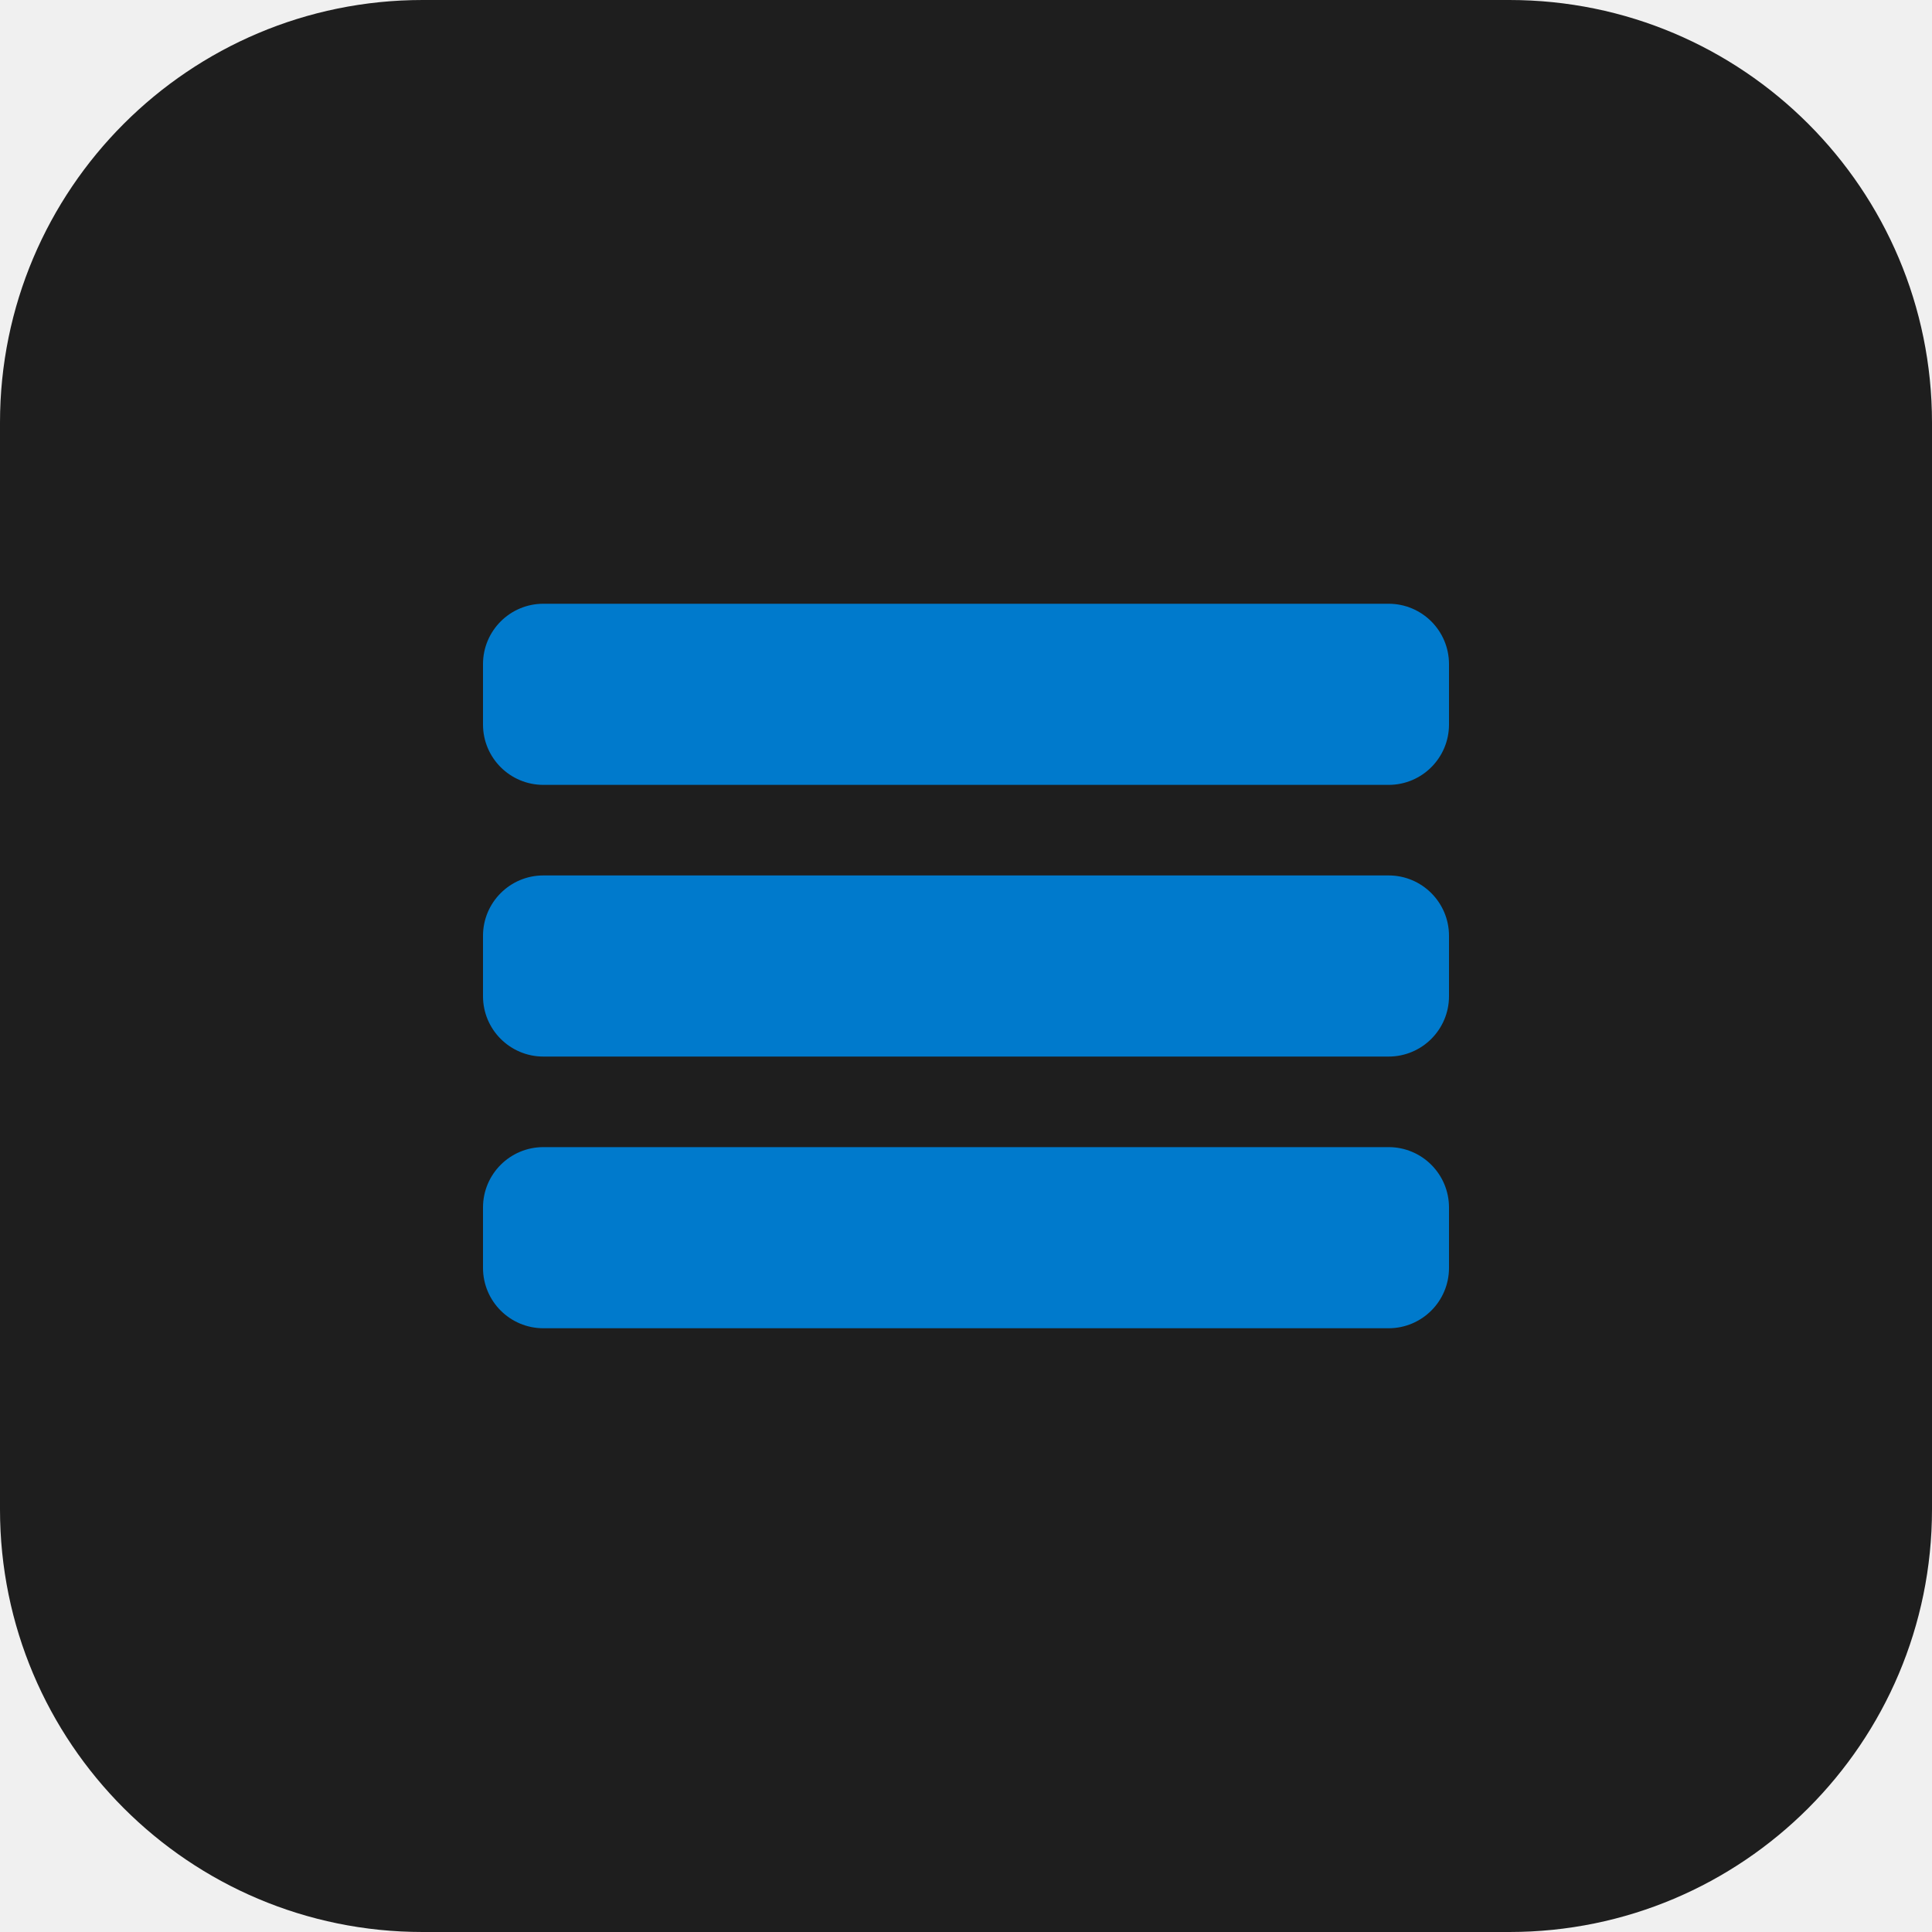
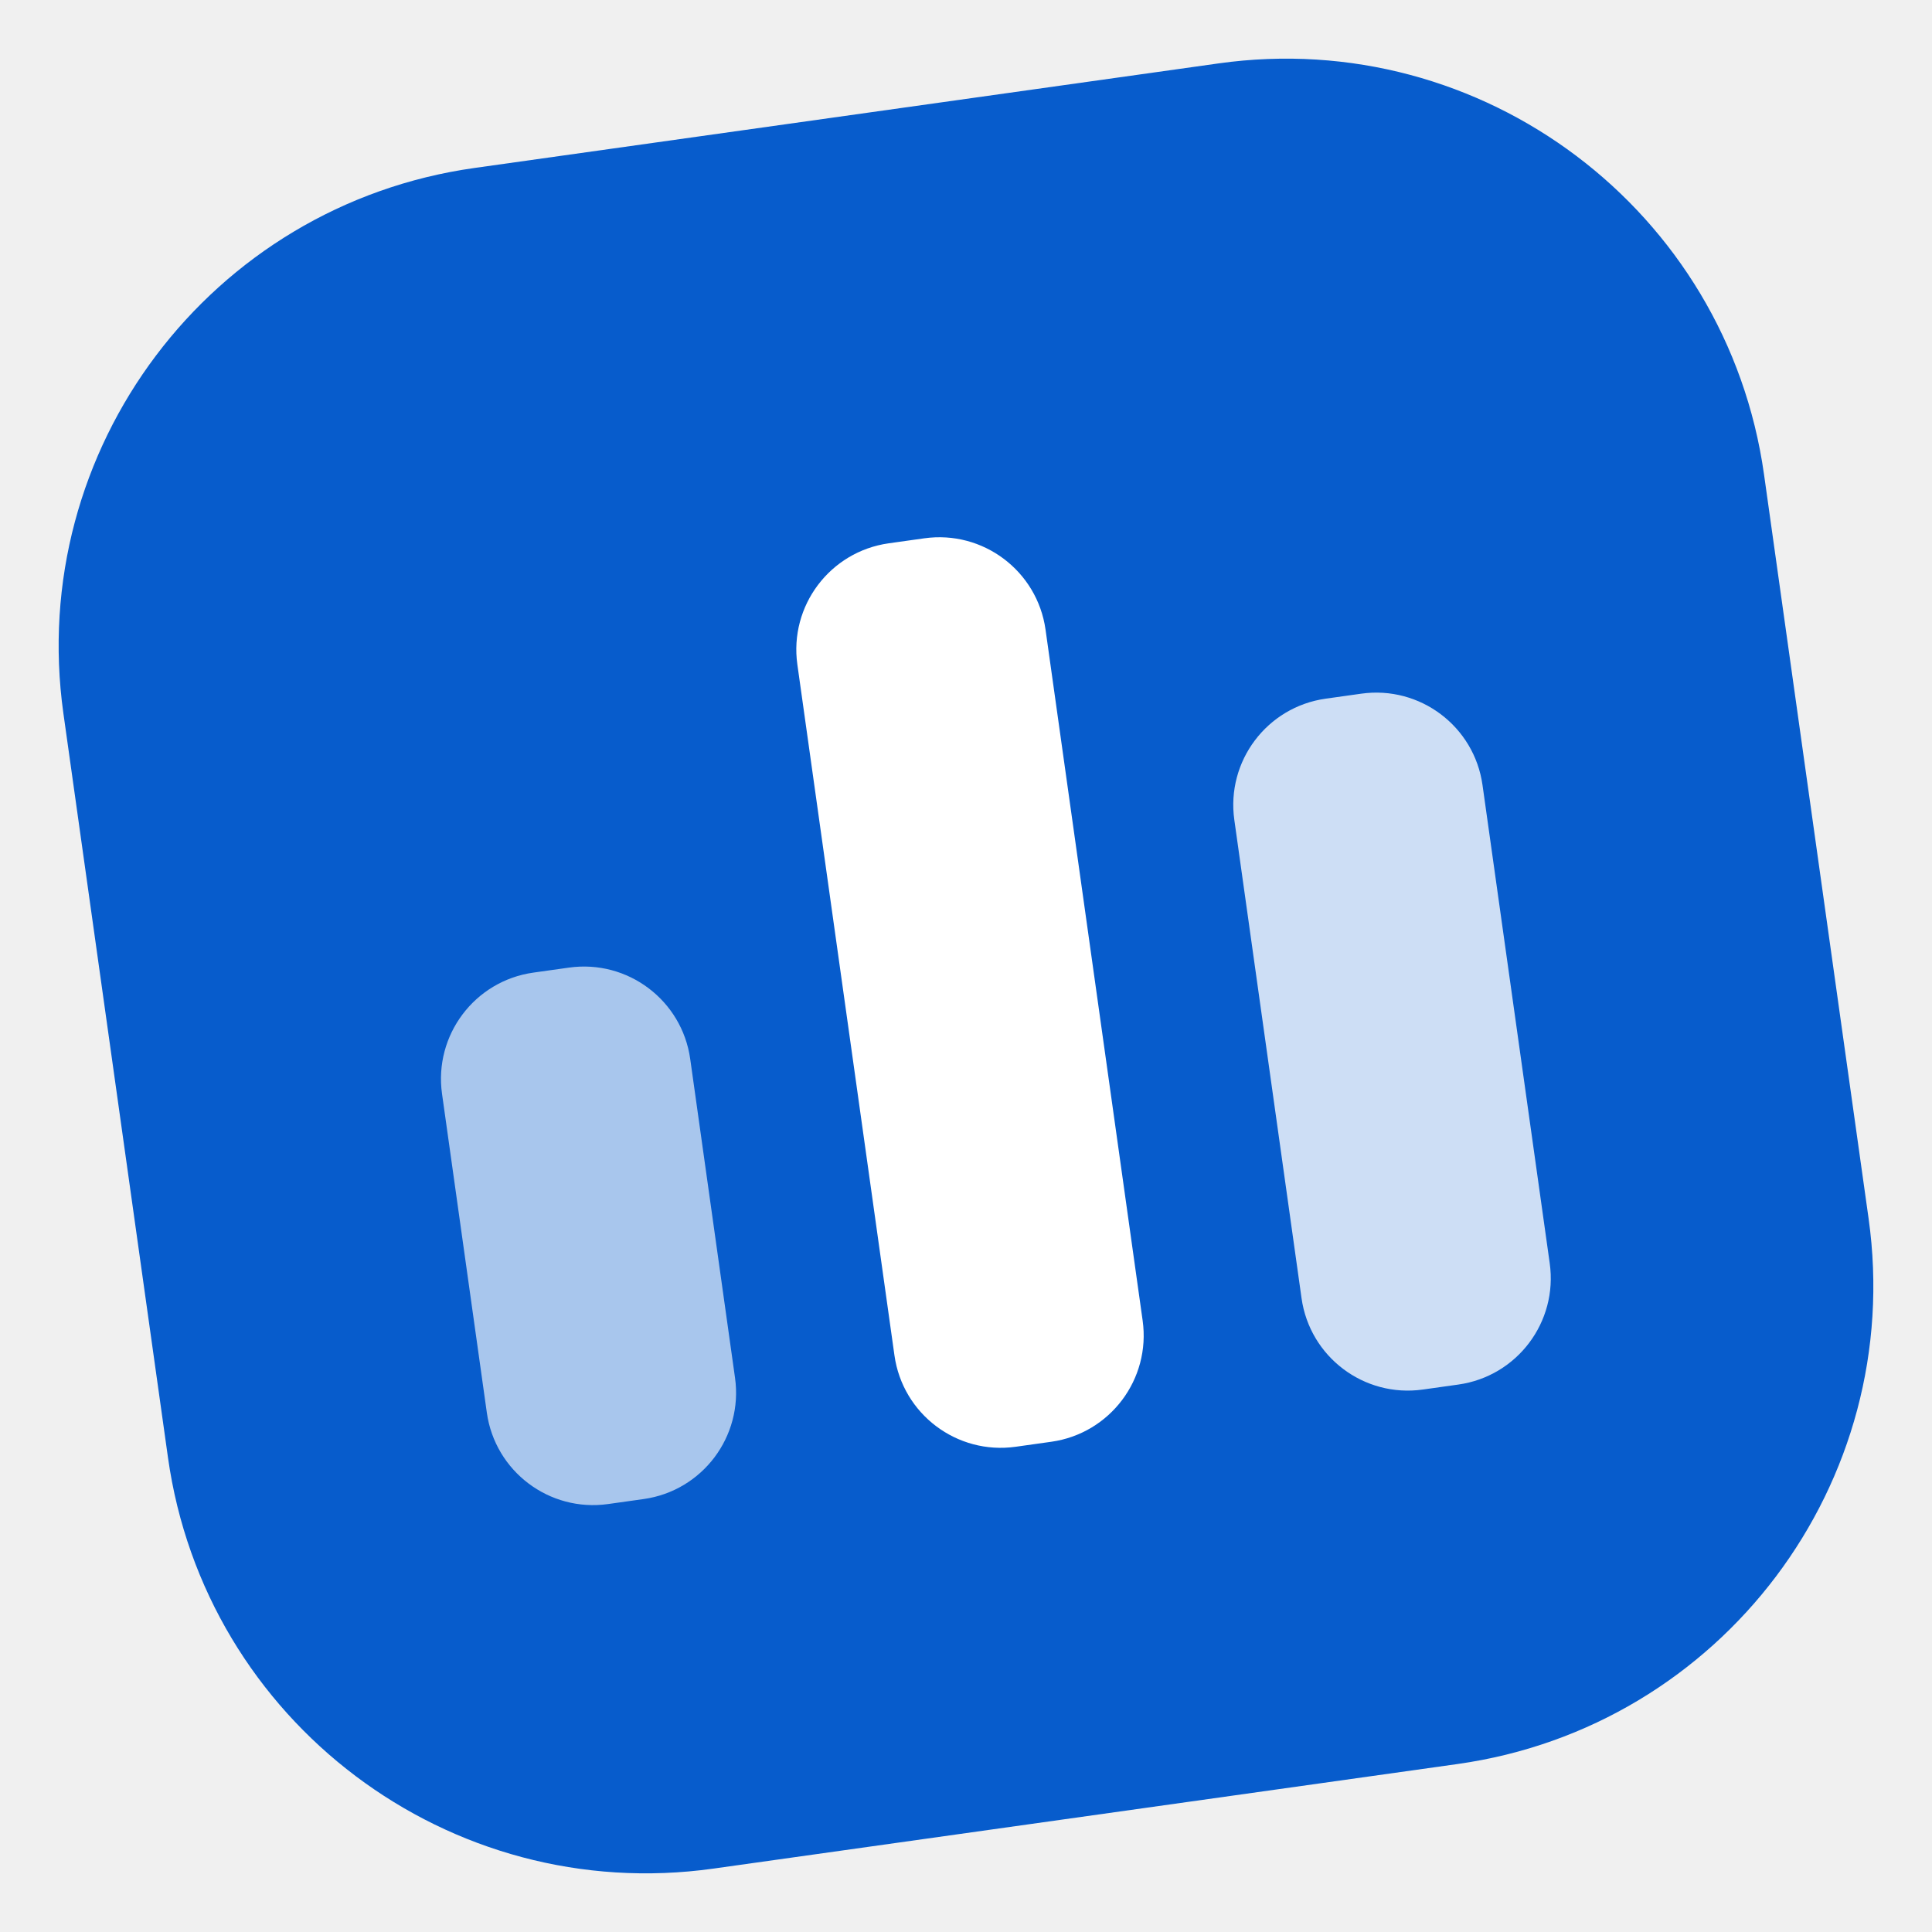
- <svg xmlns="http://www.w3.org/2000/svg" width="1024" height="1024" viewBox="0 0 1024 1024" fill="none">
-   <rect width="1024" height="1024" rx="224" fill="#1e1e1e" />
-   <g transform="translate(256, 192) scale(16)">
-     <rect x="0" y="8" width="32" height="6" rx="2" fill="#007acc" />
-     <rect x="0" y="17" width="32" height="6" rx="2" fill="#007acc" />
-     <rect x="0" y="26" width="32" height="6" rx="2" fill="#007acc" />
+ <svg xmlns="http://www.w3.org/2000/svg" width="1024" height="1024" viewBox="0 0 36 36">
+   <g transform="rotate(-8 18 18)">
+     <rect x="2" y="2" width="32" height="32" rx="9" fill="#075ccc" />
+     <g fill="#fff">
+       <rect x="8" y="17" width="4.67" height="10" rx="2" opacity=".65" />
+       <rect x="15.67" y="10" width="4.67" height="17" rx="2" />
+       <rect x="23.33" y="14" width="4.67" height="13" rx="2" opacity=".8" />
+     </g>
  </g>
</svg>
